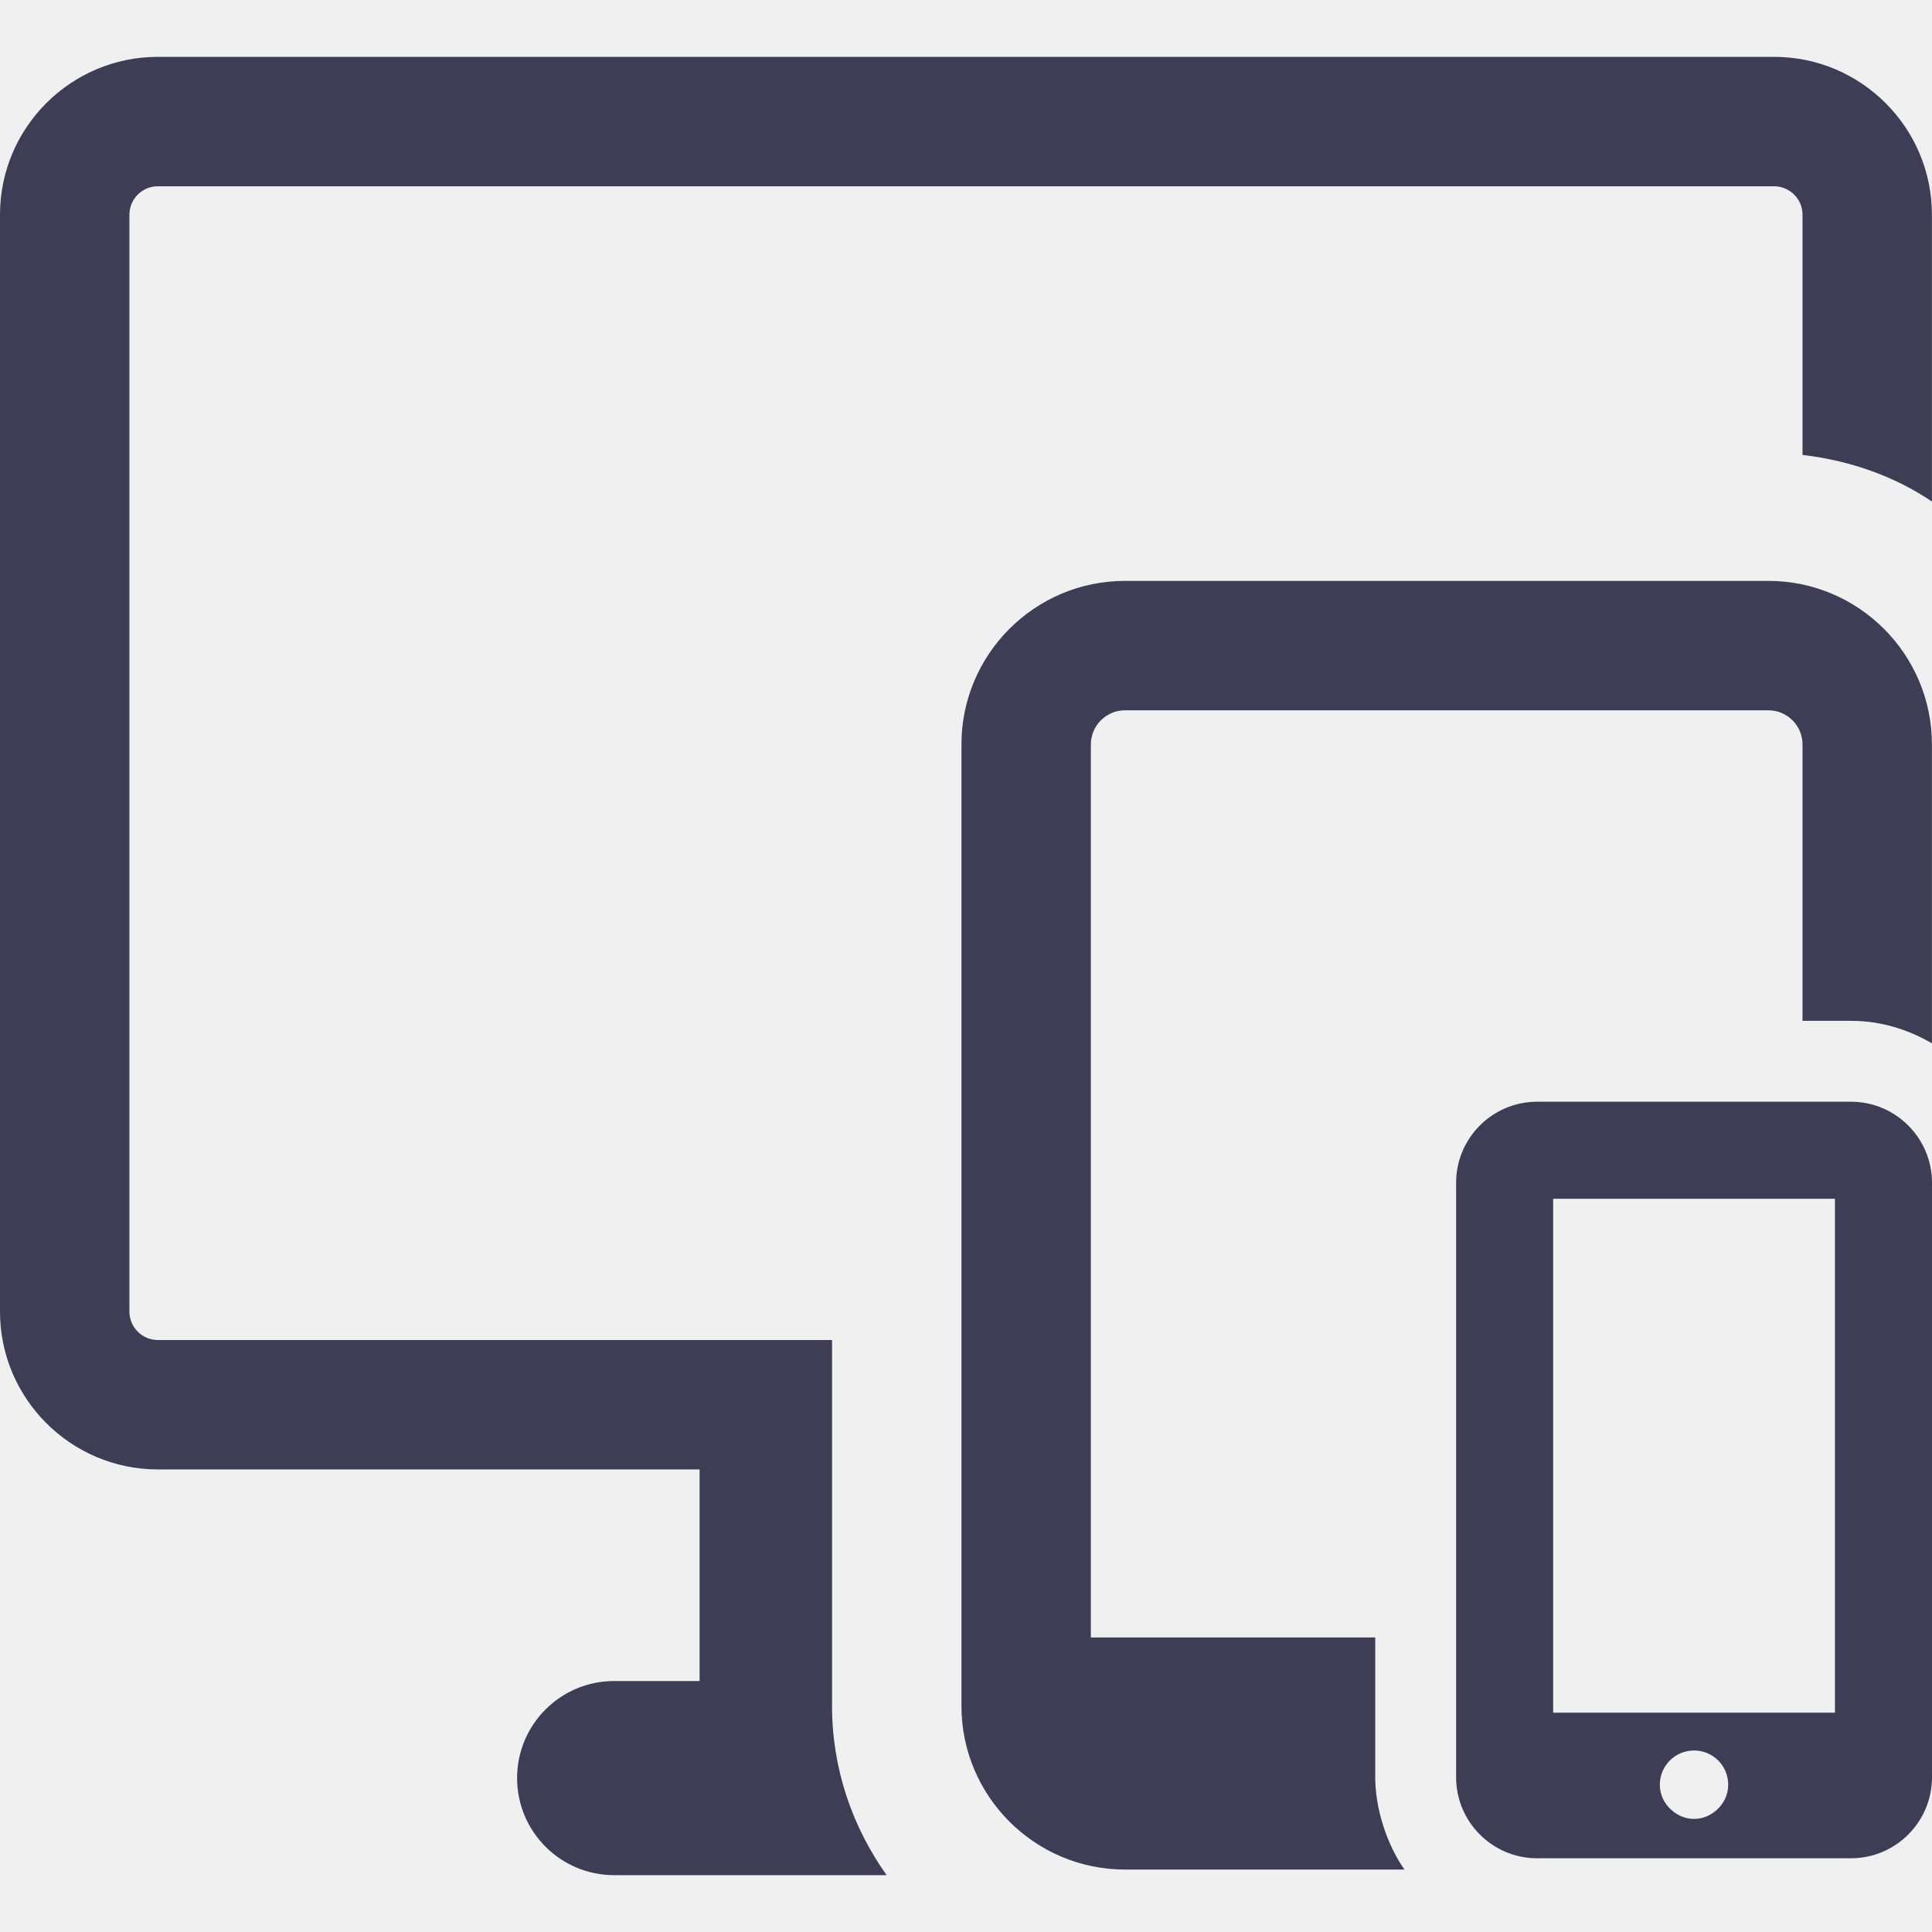
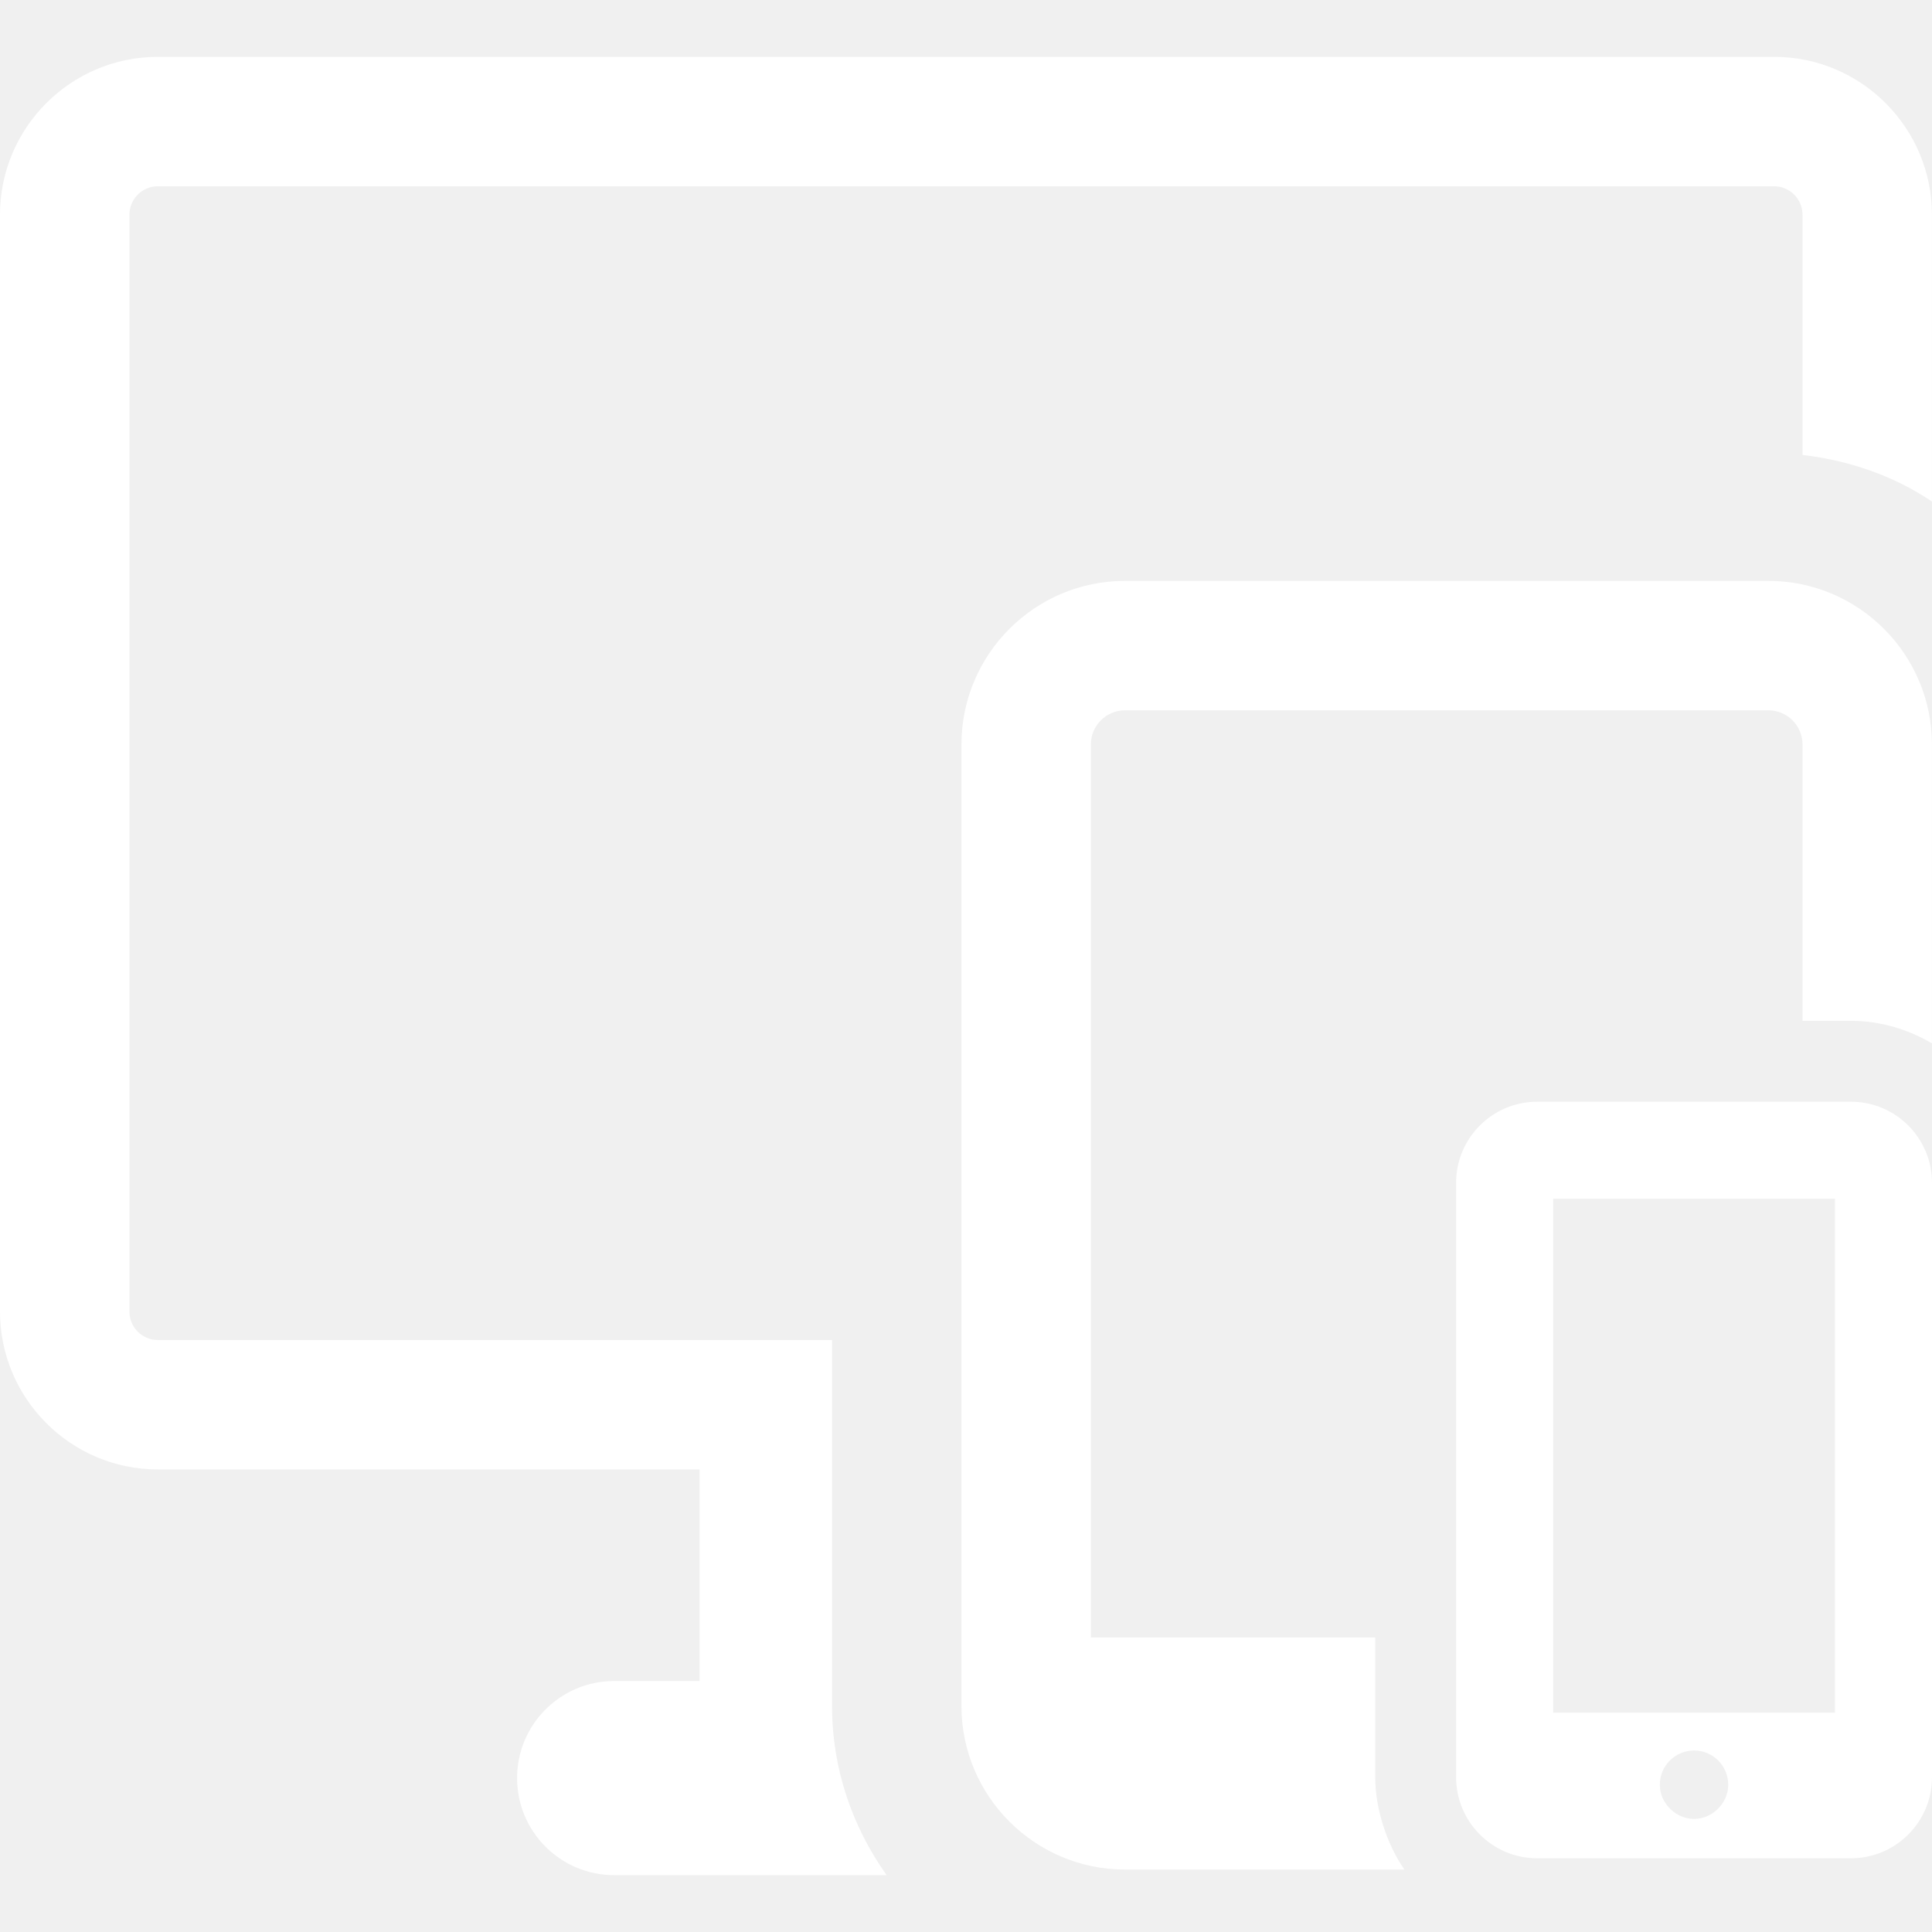
<svg xmlns="http://www.w3.org/2000/svg" version="1.1" width="512" height="512" x="0" y="0" viewBox="0 0 480.097 480.097" style="enable-background:new 0 0 512 512" xml:space="preserve" class="">
  <g>
    <g>
-       <path style="" d="M206.759,332.99H39.225c-3.894,0-7.065-3.173-7.065-7.067V53.353c0-3.893,3.172-7.065,7.065-7.065   h401.631c3.895,0,7.065,3.172,7.065,7.065v59.696c11.763,1.389,22.785,5.244,32.159,11.581V53.353   c0-21.63-17.602-39.225-39.225-39.225H39.225C17.602,14.128,0,31.722,0,53.353v272.569c0,21.631,17.602,39.227,39.225,39.227   h134.62v52.581h-21.229c-13.316,0-24.12,10.796-24.12,24.12c0,13.324,10.804,24.12,24.12,24.12h67.71   c-8.463-11.902-13.566-26.35-13.566-42.037V332.99z" fill="#3f3d56" data-original="#020202" class="" />
-       <path style="" d="M341.739,441.645v-34.742h-70.662V184.999c0-4.681,3.8-8.489,8.479-8.489h159.887   c4.679,0,8.478,3.808,8.478,8.489v68.676h12.046c7.364,0,14.179,2.127,20.113,5.597v-74.273c0-22.417-18.23-40.648-40.638-40.648   H279.556c-22.407,0-40.638,18.231-40.638,40.648v238.933c0,22.417,18.23,40.647,40.638,40.647h69.438   C344.566,458.22,341.739,449.359,341.739,441.645z" fill="#3f3d56" data-original="#020202" class="" />
-       <path style="" d="M459.967,273.775h-77.996c-11.104,0-20.132,9.037-20.132,20.138v147.732   c0,11.101,9.028,20.131,20.132,20.131h77.996c11.102,0,20.13-9.03,20.13-20.131V293.912   C480.097,282.811,471.068,273.775,459.967,273.775z M385.958,297.894h70.019v127.703h-70.019V297.894z M420.977,451.993   c-2.215,0-4.193-0.896-5.7-2.277c-1.713-1.555-2.812-3.739-2.812-6.228c0-4.694,3.801-8.495,8.512-8.495   c4.679,0,8.479,3.801,8.479,8.495c0,2.489-1.1,4.672-2.795,6.228C425.152,451.098,423.174,451.993,420.977,451.993z" fill="#3f3d56" data-original="#020202" class="" />
+       <path style="" d="M206.759,332.99H39.225c-3.894,0-7.065-3.173-7.065-7.067V53.353c0-3.893,3.172-7.065,7.065-7.065   h401.631c3.895,0,7.065,3.172,7.065,7.065v59.696c11.763,1.389,22.785,5.244,32.159,11.581V53.353   c0-21.63-17.602-39.225-39.225-39.225H39.225C17.602,14.128,0,31.722,0,53.353v272.569c0,21.631,17.602,39.227,39.225,39.227   h134.62v52.581h-21.229c-13.316,0-24.12,10.796-24.12,24.12c0,13.324,10.804,24.12,24.12,24.12h67.71   c-8.463-11.902-13.566-26.35-13.566-42.037V332.99z" fill="#fff" data-original="#020202" class="" />
+       <path style="" d="M341.739,441.645v-34.742h-70.662V184.999c0-4.681,3.8-8.489,8.479-8.489h159.887   c4.679,0,8.478,3.808,8.478,8.489v68.676h12.046c7.364,0,14.179,2.127,20.113,5.597v-74.273c0-22.417-18.23-40.648-40.638-40.648   H279.556c-22.407,0-40.638,18.231-40.638,40.648v238.933c0,22.417,18.23,40.647,40.638,40.647h69.438   C344.566,458.22,341.739,449.359,341.739,441.645z" fill="#fff" data-original="#020202" class="" />
+       <path style="" d="M459.967,273.775h-77.996c-11.104,0-20.132,9.037-20.132,20.138v147.732   c0,11.101,9.028,20.131,20.132,20.131h77.996c11.102,0,20.13-9.03,20.13-20.131V293.912   C480.097,282.811,471.068,273.775,459.967,273.775z M385.958,297.894h70.019v127.703h-70.019V297.894z M420.977,451.993   c-2.215,0-4.193-0.896-5.7-2.277c-1.713-1.555-2.812-3.739-2.812-6.228c0-4.694,3.801-8.495,8.512-8.495   c4.679,0,8.479,3.801,8.479,8.495c0,2.489-1.1,4.672-2.795,6.228C425.152,451.098,423.174,451.993,420.977,451.993z" fill="#fff" data-original="#020202" class="" />
    </g>
    <g>
</g>
    <g>
</g>
    <g>
</g>
    <g>
</g>
    <g>
</g>
    <g>
</g>
    <g>
</g>
    <g>
</g>
    <g>
</g>
    <g>
</g>
    <g>
</g>
    <g>
</g>
    <g>
</g>
    <g>
</g>
    <g>
</g>
  </g>
</svg>
